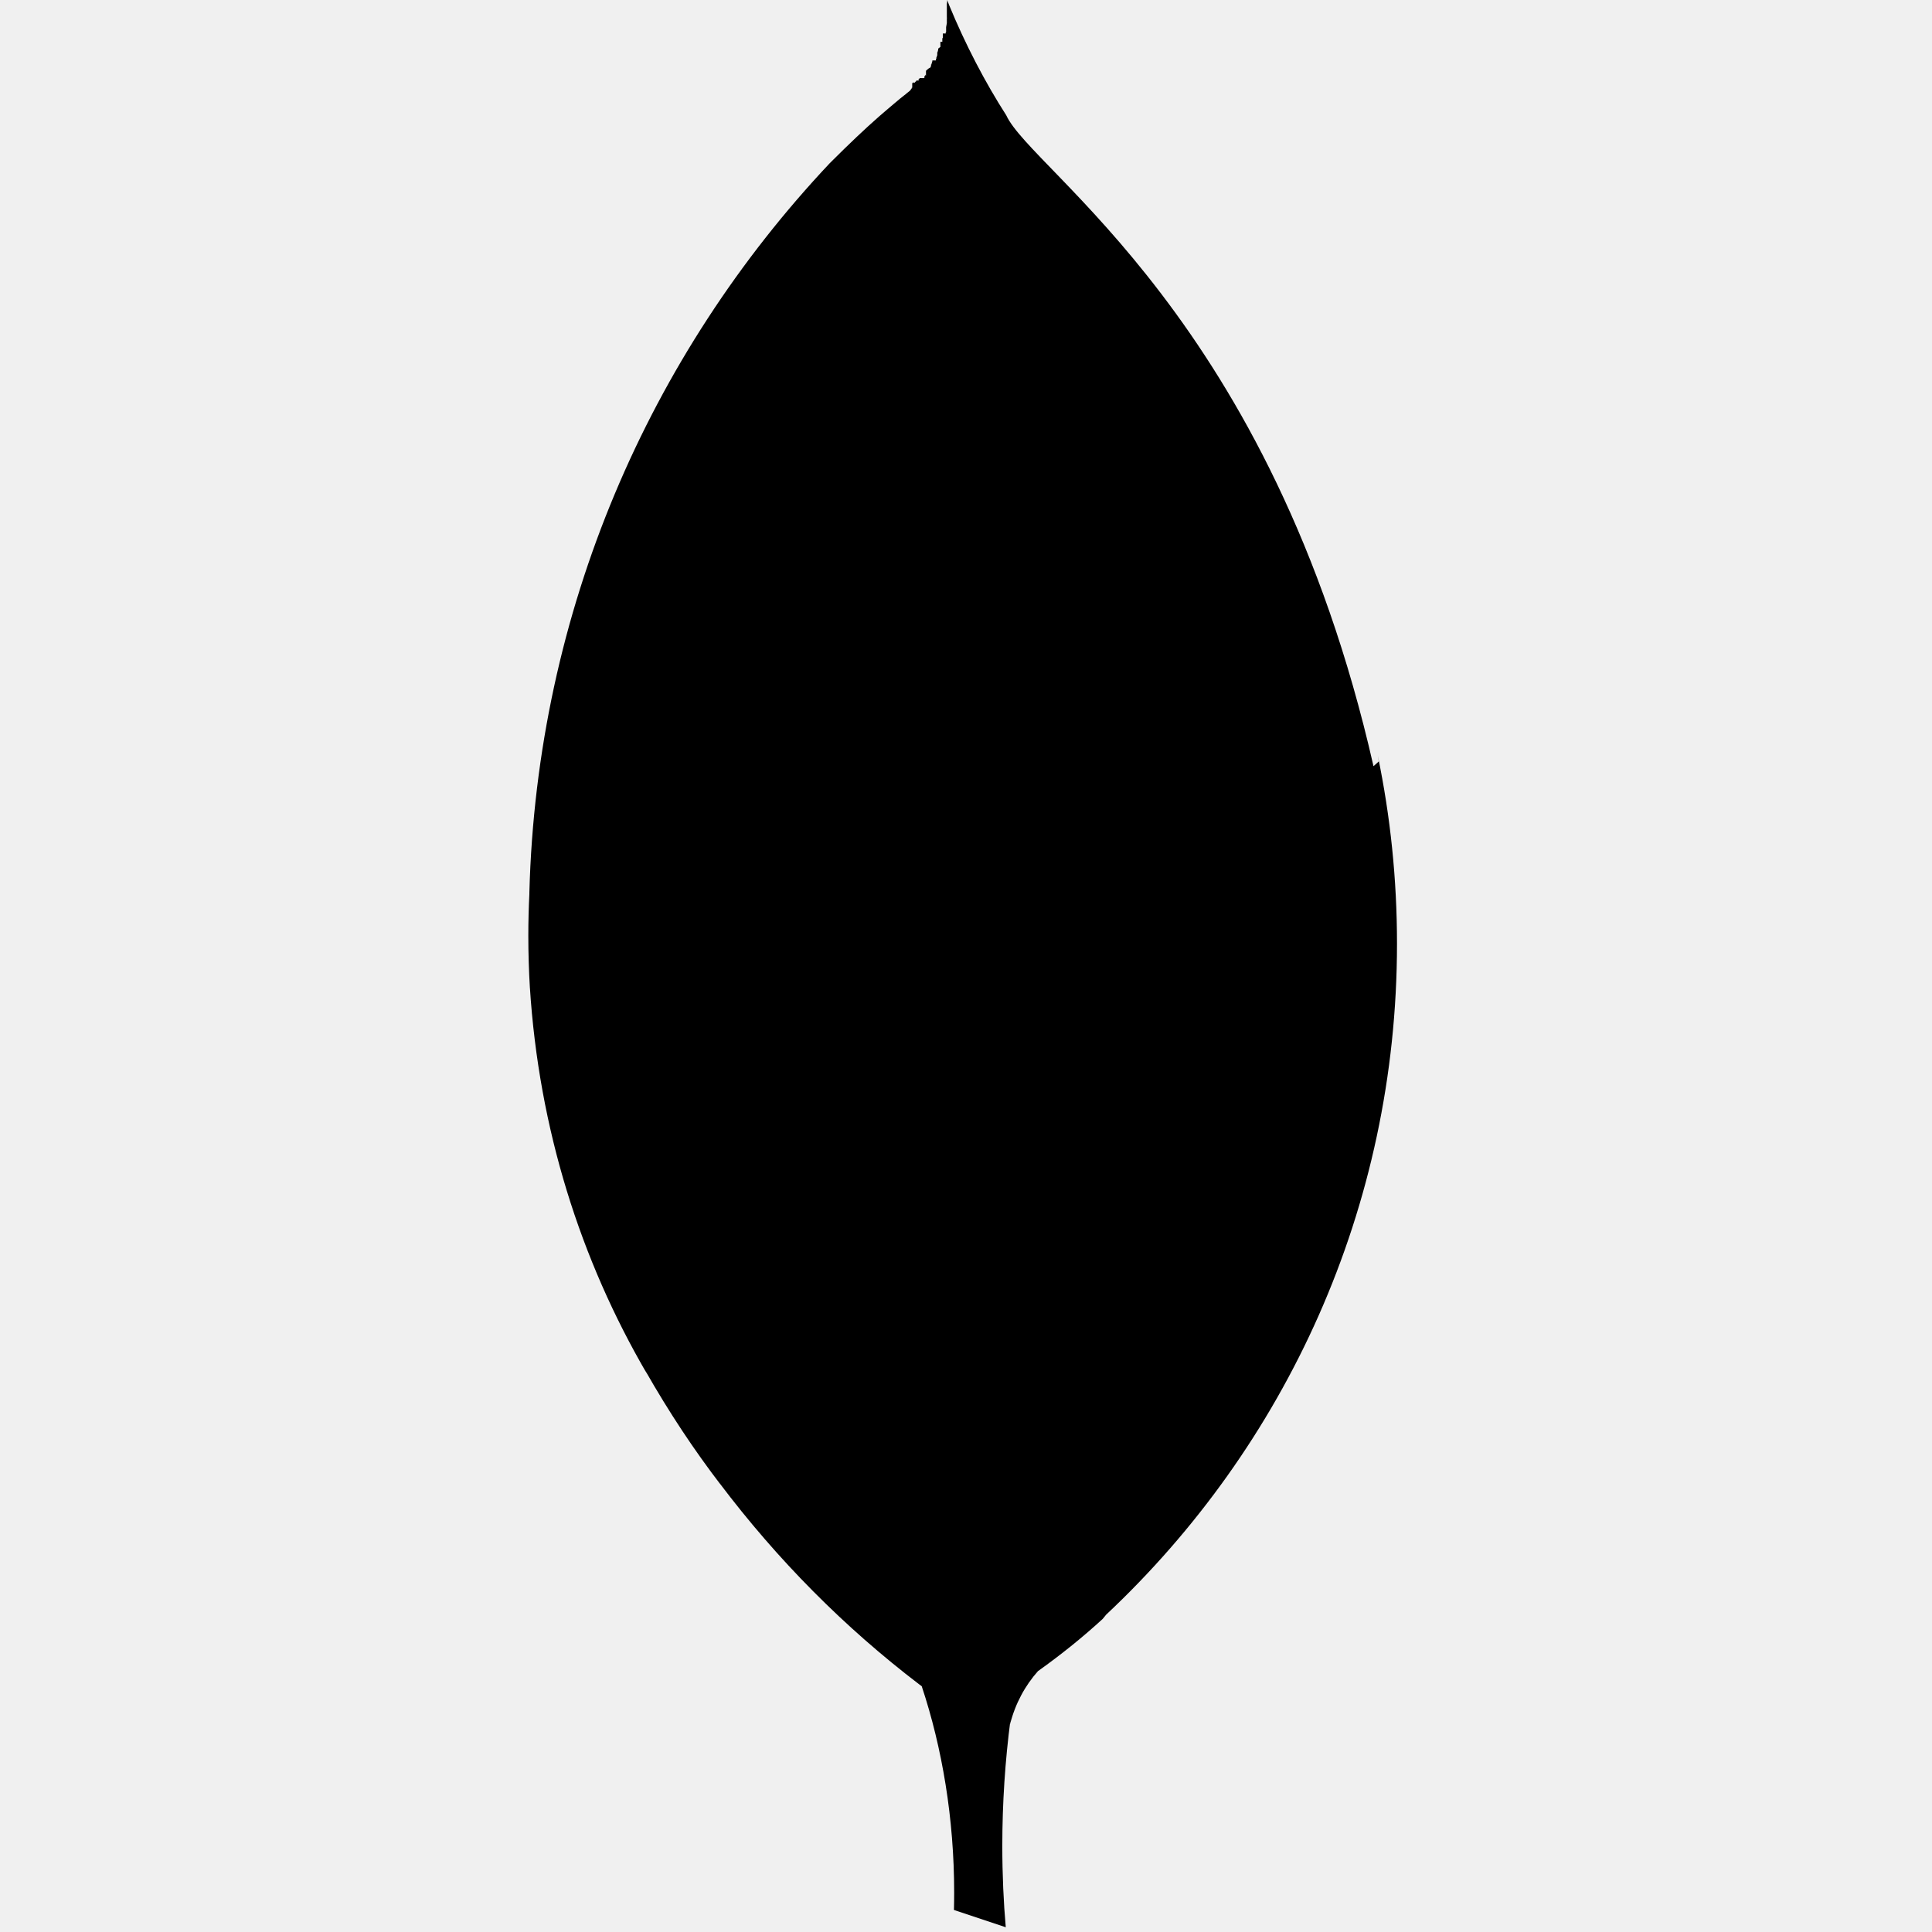
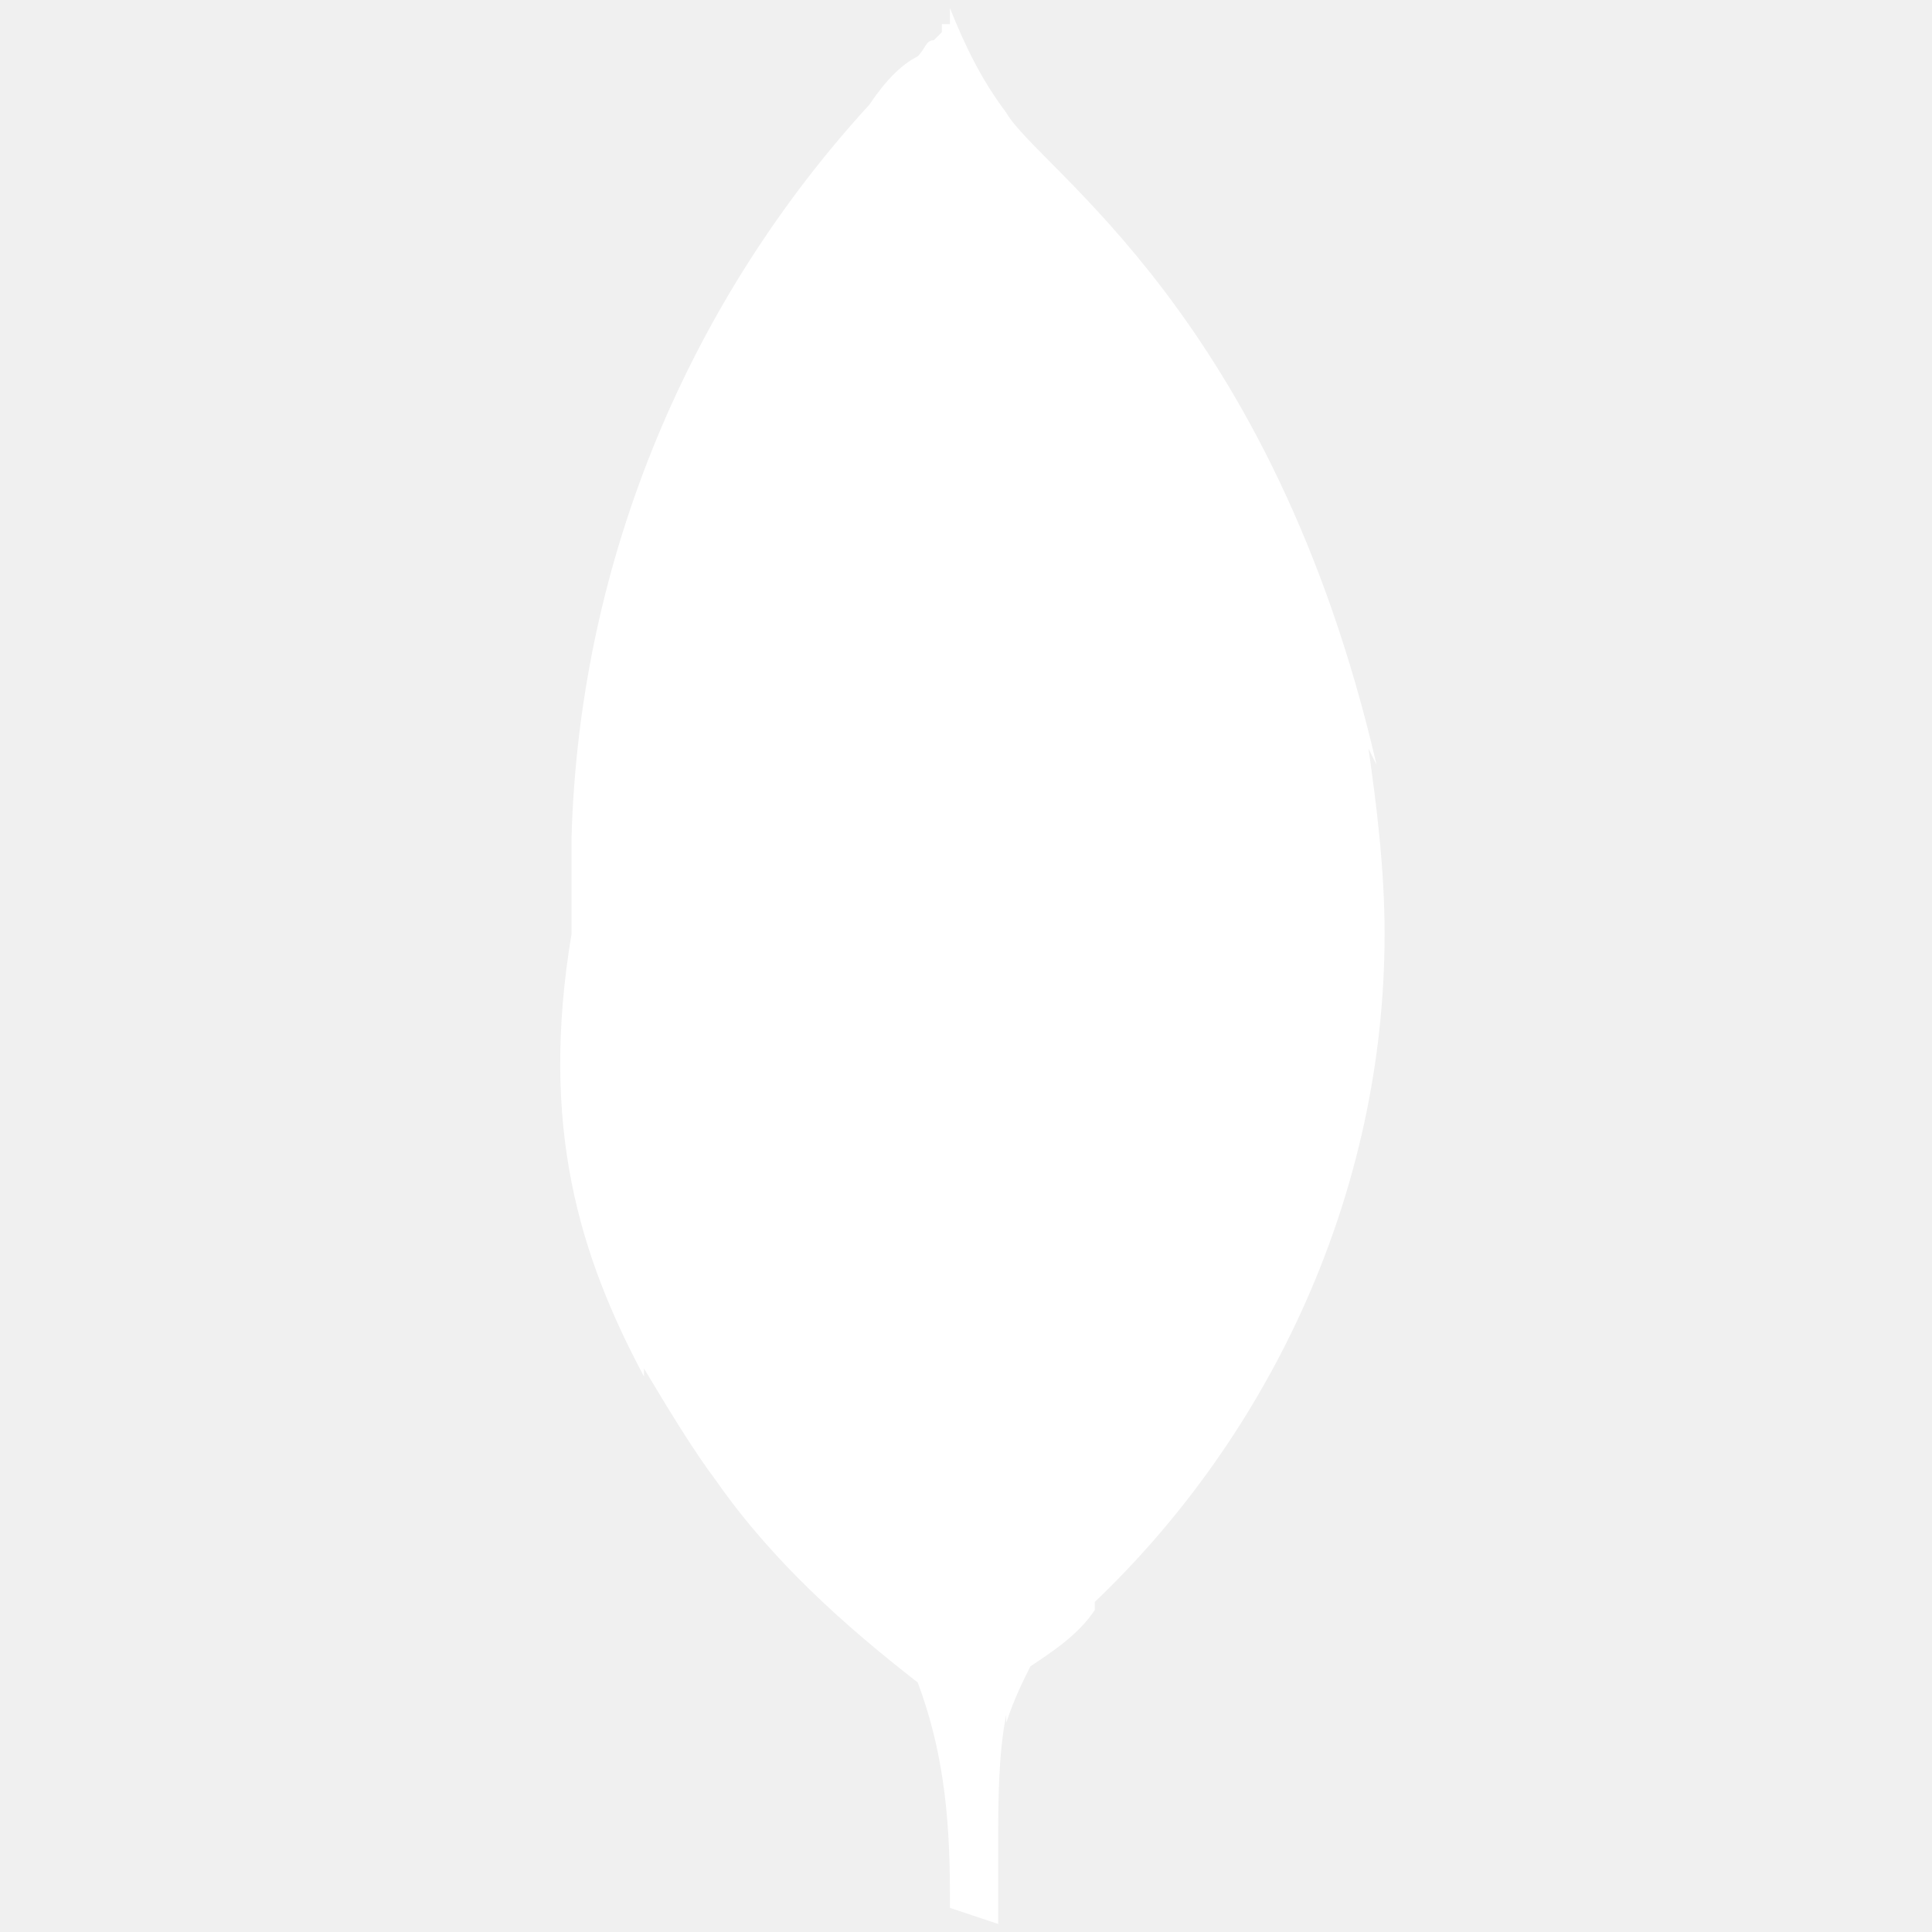
- <svg xmlns="http://www.w3.org/2000/svg" width="24px" height="24px" viewBox="-6.5 0 24 24">
-   <path d="m10.562 9.518c-1.263-5.56-4.242-7.387-4.562-8.086-.262-.408-.508-.879-.711-1.372l-.022-.06c0 .019 0 .031-.005.049v.013.039.015.026.026.012s0 .009 0 .013v-.001.021c0 .003.001.007.001.011s0 .007-.001.011v.02.032l-.009.05v.01.006s0 .004 0 .006v.041h-.005v.016h-.036v.057h-.006v.046h-.024v.038.003s0 .002 0 .003v.01.005s0 .003 0 .005l-.023.017-.005.007v.022h-.005v.018h-.006v.045h-.006v.019h-.005v.018h-.005v.022h-.045v.015h-.005v.019h-.005v.015h-.006v.023h-.005v.006s0 0 0 0v.003s0 .002 0 .004c-.019.009-.035.021-.049.034-.003.003-.006.006-.009.01s0 0 0 0v.058h-.005v-.008h-.005v.01h-.005v.008h-.005v.022h-.061v.01h-.01v.02h-.03v.01h-.005v.006h-.01v.01h-.03v.006h-.005v.058h-.006v.01h-.005v.006h-.005v.006c-.004.006-.009.011-.014.016l-.012.01c-.014.01-.027.021-.039.032-.008.006-.015.011-.022.017l-.049.039-.074.062c-.057.047-.117.1-.186.159-.169.148-.37.338-.6.568l-.015.015c-2.234 2.374-3.637 5.553-3.729 9.059v.018c-.008.155-.013.336-.013.518 0 .22.007.439.02.656l-.001-.03v.009c.112 1.765.628 3.389 1.456 4.808l-.028-.052c.308.54.614.999.948 1.435l-.022-.03c.727.963 1.555 1.795 2.483 2.503l.031.023c.255.766.403 1.647.403 2.563 0 .076-.001.152-.003.227v-.011l.644.215c-.027-.303-.043-.655-.043-1.01 0-.533.035-1.058.102-1.572l-.006.061c.065-.257.186-.48.35-.664l-.001.002c.298-.213.559-.424.806-.651l-.006.006c.018-.019.028-.036.044-.054 2.227-2.09 3.614-5.051 3.614-8.337 0-.801-.082-1.582-.239-2.337l.013.074z" />
+ <svg xmlns="http://www.w3.org/2000/svg" version="1.1" id="Layer_1" x="0px" y="0px" viewBox="0 0 24 24" style="enable-background:new 0 0 24 24;" xml:space="preserve">
+   <style type="text/css">
+ 	.st0{fill:#FFFFFF;}
+ </style>
+   <path class="st0" d="M17.1,9.5c-1.3-5.6-4.2-7.4-4.6-8.1C12.2,1,12,0.6,11.8,0.1l0-0.1c0,0,0,0,0,0v0v0v0v0v0v0c0,0,0,0,0,0v0v0  c0,0,0,0,0,0s0,0,0,0v0v0l0,0.1v0v0c0,0,0,0,0,0v0h0v0h0v0.1h0v0h0v0v0c0,0,0,0,0,0v0v0c0,0,0,0,0,0l0,0l0,0v0h0v0h0v0h0v0h0v0h0v0  h0v0h0v0h0v0h0v0h0v0l0,0v0c0,0,0,0,0,0c0,0,0,0,0,0c0,0,0,0,0,0s0,0,0,0v0.1h0v0h0v0h0v0h0v0h-0.1v0h0v0h0v0h0v0h0v0h0v0h0v0.1h0v0  h0v0h0v0c0,0,0,0,0,0l0,0c0,0,0,0,0,0c0,0,0,0,0,0l0,0l-0.1,0.1c-0.1,0-0.1,0.1-0.2,0.2c-0.2,0.1-0.4,0.3-0.6,0.6l0,0  c-2.2,2.4-3.6,5.6-3.7,9.1v0c0,0.2,0,0.3,0,0.5c0,0.2,0,0.4,0,0.7l0,0v0C6.7,14,7.2,15.6,8,17.1L8,17c0.3,0.5,0.6,1,0.9,1.4l0,0  c0.7,1,1.6,1.8,2.5,2.5l0,0c0.3,0.8,0.4,1.6,0.4,2.6c0,0.1,0,0.2,0,0.2v0l0.6,0.2c0-0.3,0-0.7,0-1c0-0.5,0-1.1,0.1-1.6l0,0.1  c0.1-0.3,0.2-0.5,0.3-0.7l0,0c0.3-0.2,0.6-0.4,0.8-0.7l0,0c0,0,0,0,0-0.1c2.2-2.1,3.6-5.1,3.6-8.3c0-0.8-0.1-1.6-0.2-2.3L17.1,9.5  L17.1,9.5z" />
</svg>
